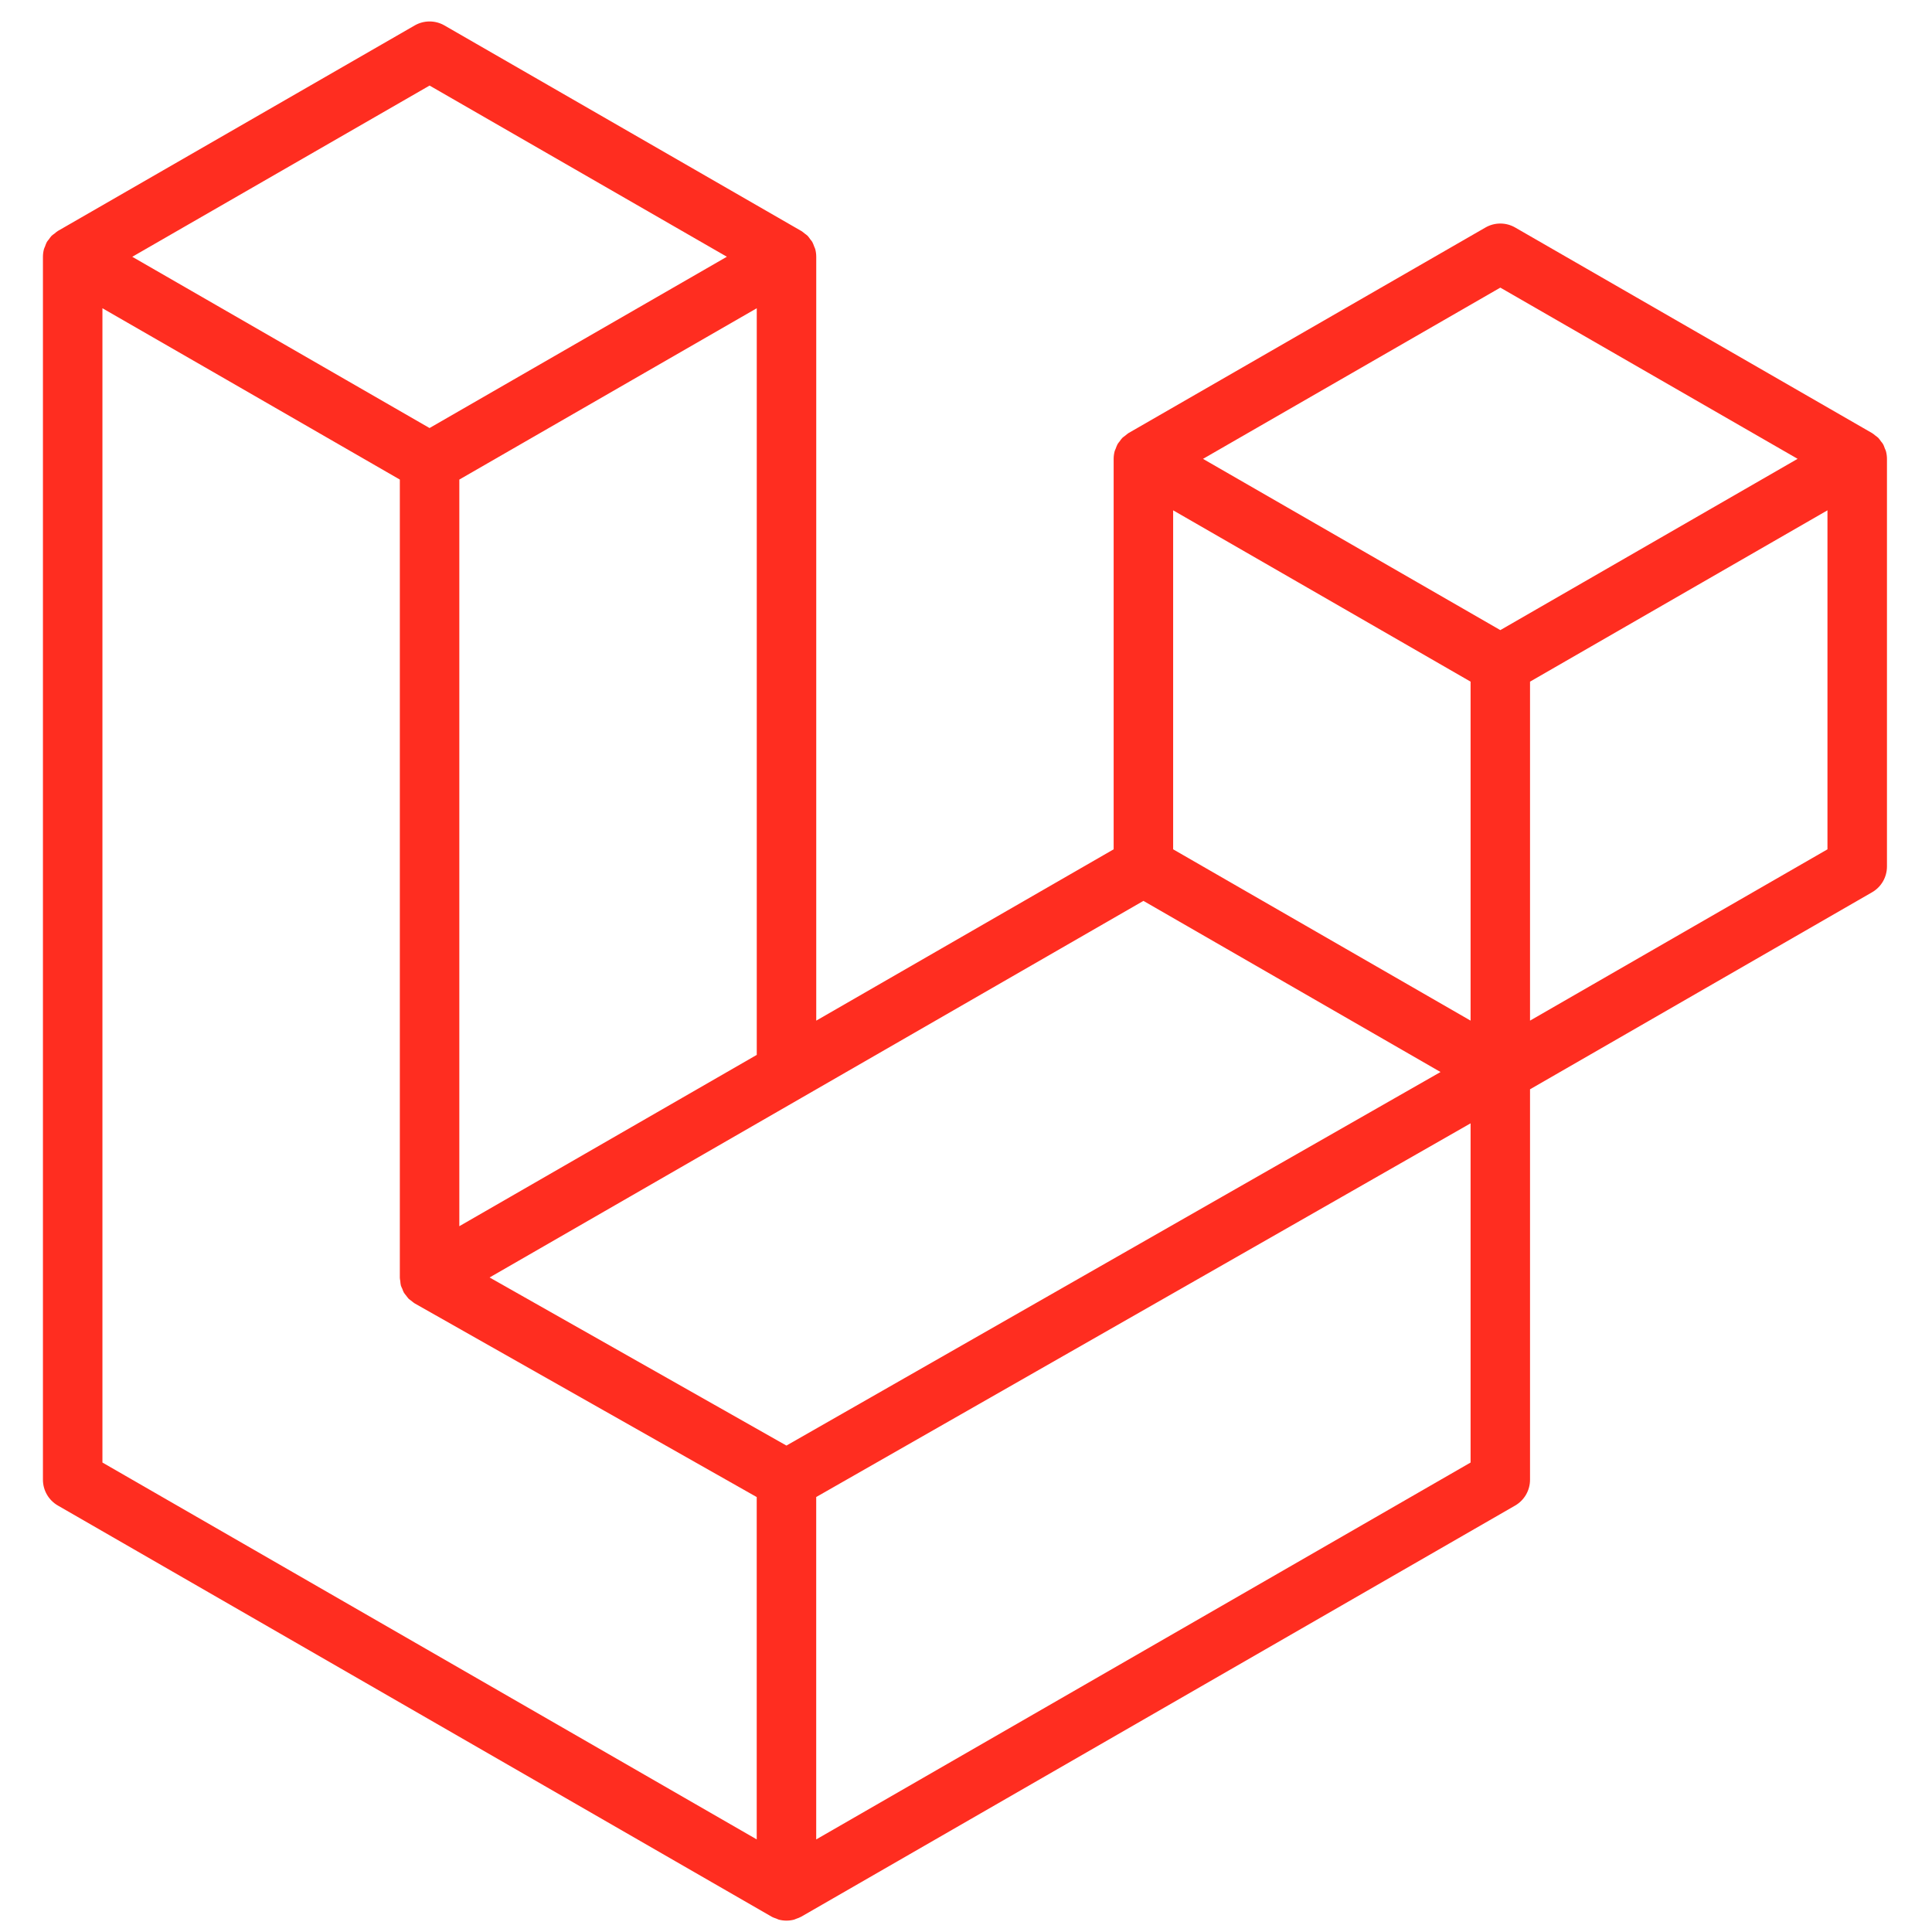
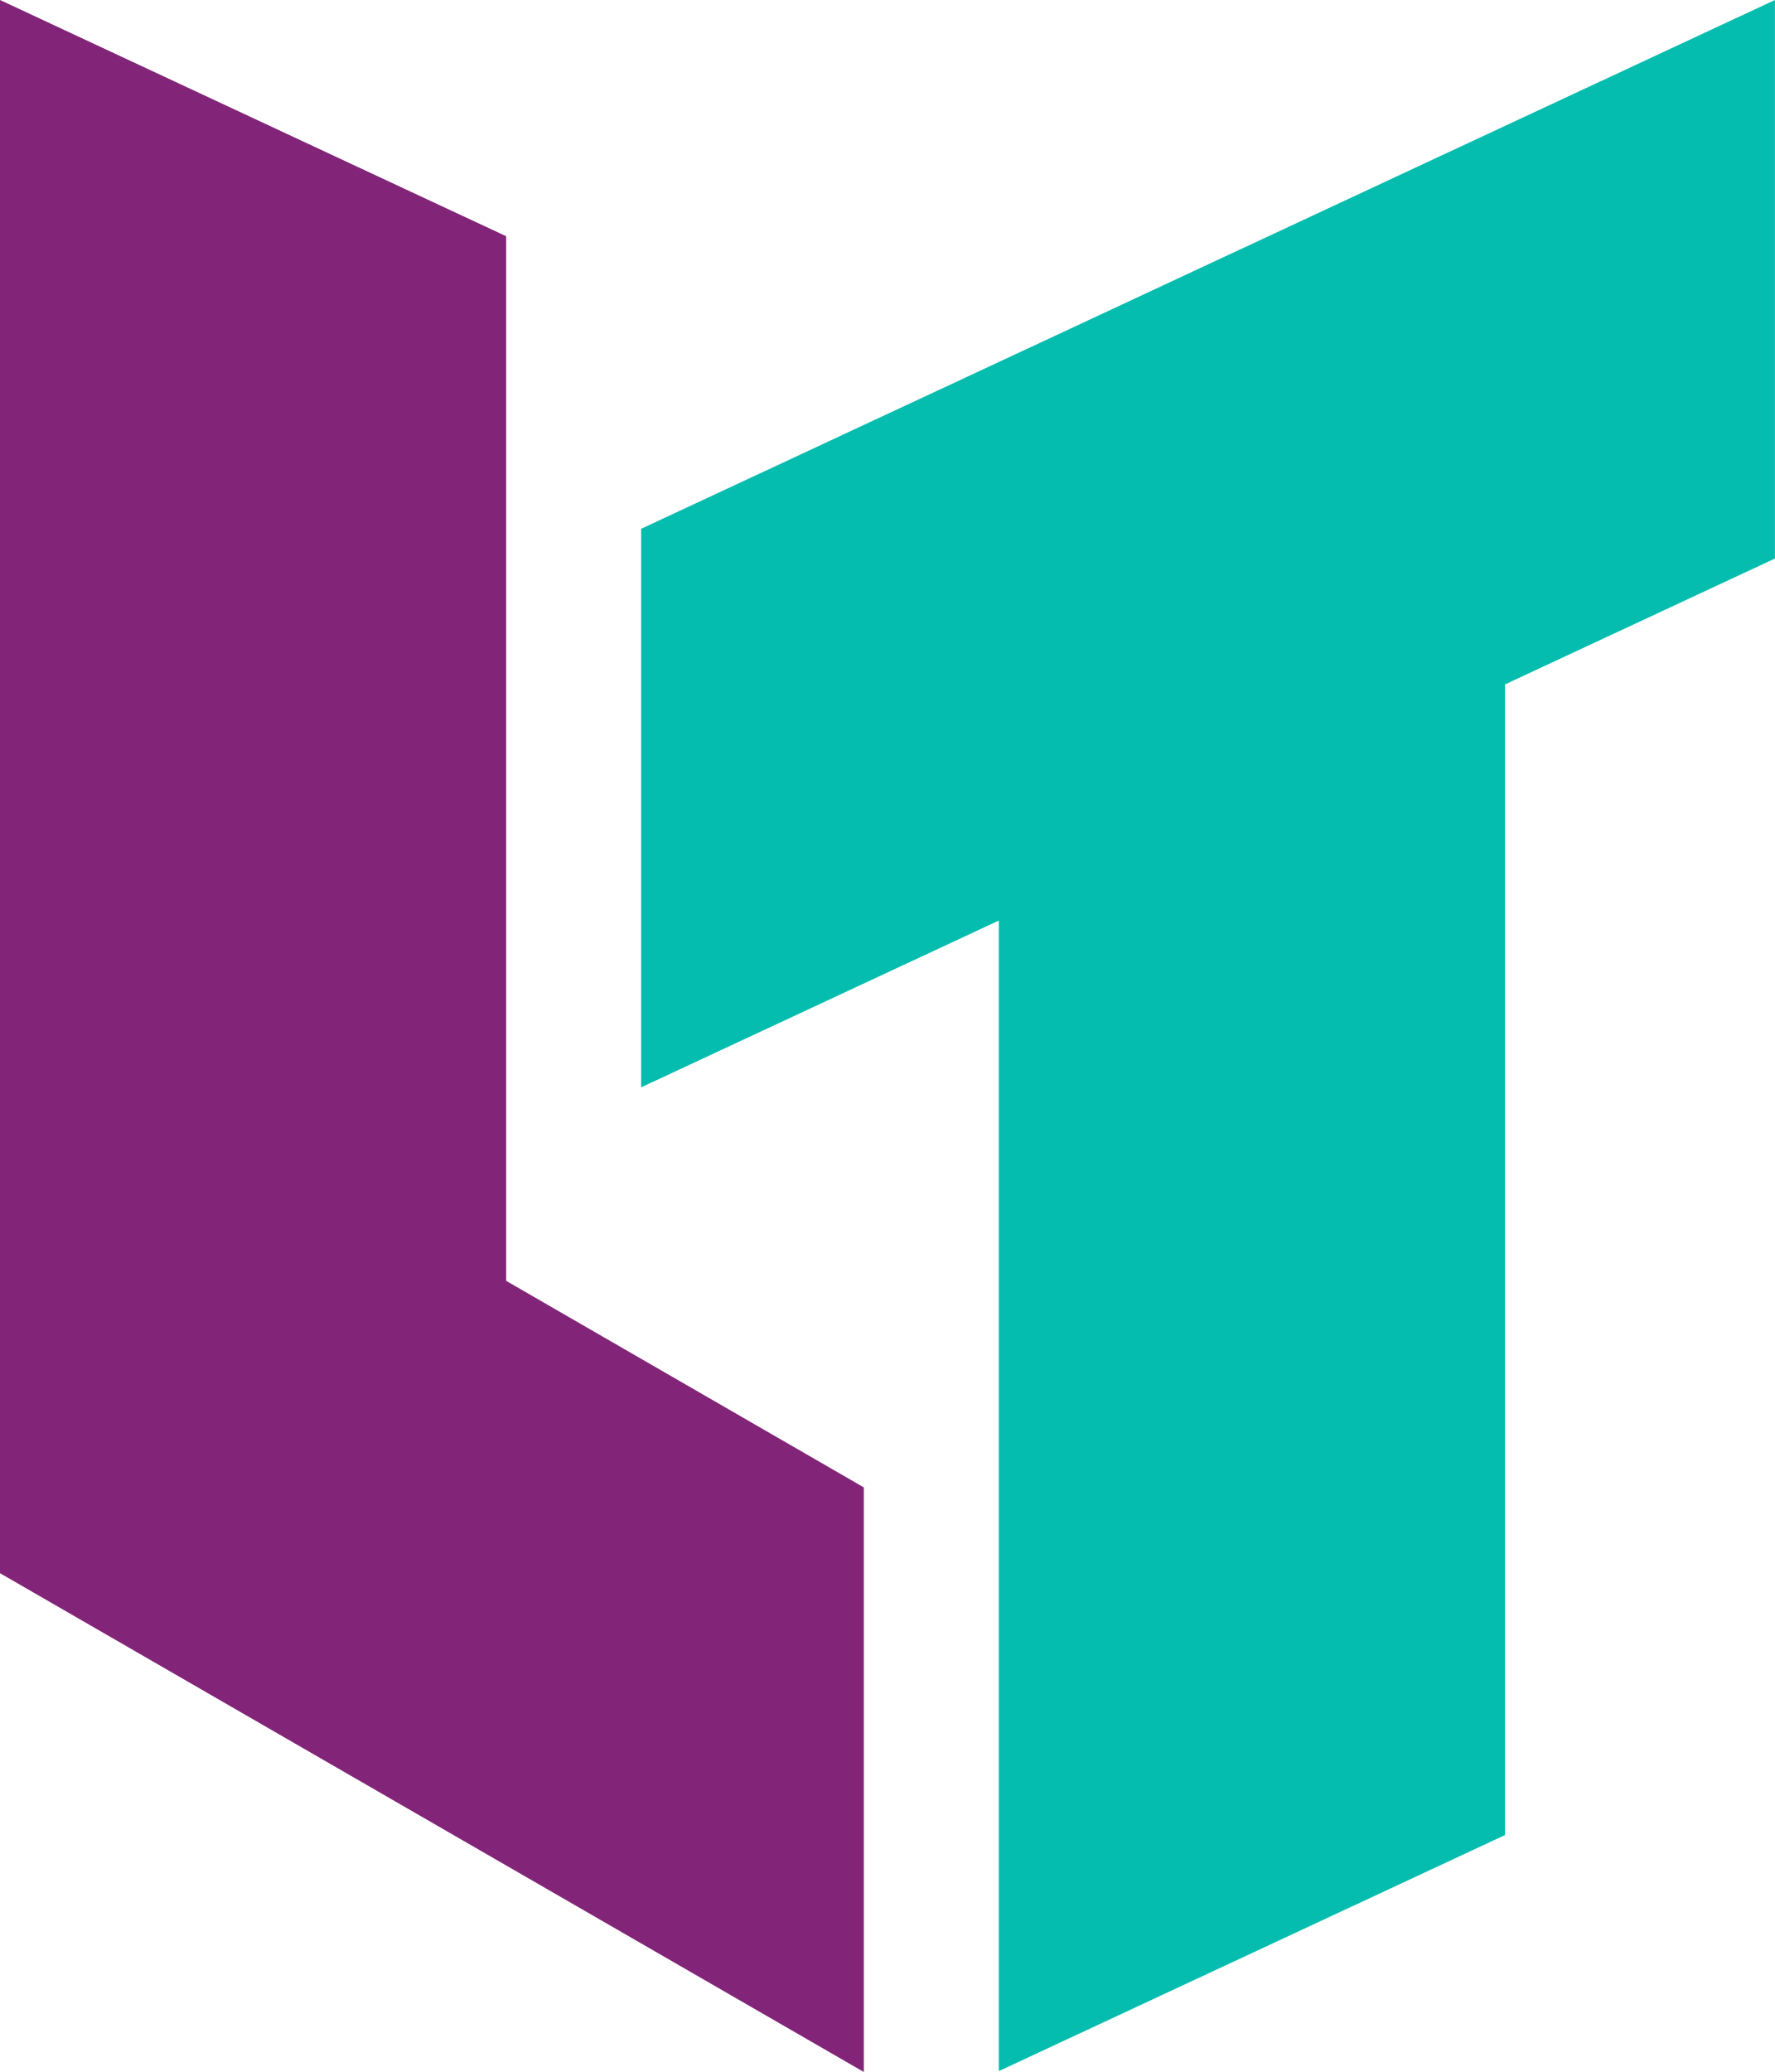
- <svg xmlns="http://www.w3.org/2000/svg" width="166" height="166" viewBox="0 0 166 166" fill="none">
-   <path fill-rule="evenodd" clip-rule="evenodd" d="M162.041 38.759C162.099 38.977 162.129 39.201 162.13 39.426V74.452C162.13 74.902 162.011 75.344 161.786 75.733C161.561 76.122 161.237 76.444 160.847 76.668L131.462 93.594V127.141C131.462 128.054 130.977 128.897 130.186 129.357L68.847 164.683C68.707 164.763 68.554 164.814 68.401 164.868C68.343 164.887 68.289 164.922 68.228 164.938C67.8 165.051 67.349 165.051 66.92 164.938C66.85 164.919 66.786 164.881 66.719 164.855C66.579 164.804 66.432 164.76 66.298 164.683L4.972 129.357C4.583 129.133 4.259 128.81 4.034 128.421C3.808 128.032 3.69 127.591 3.689 127.141L3.689 22.063C3.689 21.834 3.721 21.61 3.779 21.393C3.798 21.32 3.843 21.253 3.868 21.179C3.916 21.045 3.961 20.908 4.031 20.783C4.079 20.7 4.149 20.633 4.206 20.557C4.28 20.454 4.347 20.349 4.433 20.26C4.506 20.186 4.602 20.132 4.685 20.068C4.778 19.992 4.861 19.909 4.966 19.848L35.633 2.185C36.022 1.961 36.462 1.844 36.91 1.844C37.358 1.844 37.798 1.961 38.186 2.185L68.851 19.848H68.857C68.959 19.912 69.045 19.992 69.138 20.065C69.221 20.129 69.313 20.186 69.387 20.257C69.476 20.349 69.54 20.454 69.616 20.557C69.671 20.633 69.744 20.7 69.789 20.783C69.862 20.911 69.904 21.045 69.955 21.179C69.98 21.253 70.025 21.32 70.044 21.396C70.103 21.614 70.133 21.838 70.133 22.063V87.694L95.686 72.974V39.423C95.686 39.2 95.718 38.973 95.775 38.759C95.798 38.683 95.839 38.615 95.865 38.542C95.916 38.408 95.96 38.271 96.031 38.146C96.079 38.063 96.149 37.996 96.203 37.92C96.279 37.818 96.343 37.712 96.433 37.623C96.506 37.549 96.599 37.495 96.681 37.431C96.777 37.355 96.86 37.272 96.962 37.211L127.633 19.548C128.021 19.324 128.461 19.206 128.91 19.206C129.358 19.206 129.798 19.324 130.186 19.548L160.85 37.211C160.959 37.275 161.042 37.355 161.137 37.428C161.217 37.492 161.31 37.549 161.383 37.62C161.473 37.712 161.536 37.818 161.613 37.92C161.67 37.996 161.741 38.063 161.785 38.146C161.859 38.271 161.9 38.408 161.951 38.542C161.98 38.615 162.021 38.683 162.041 38.759ZM157.018 72.974V43.848L146.287 50.028L131.462 58.568V87.694L157.021 72.974H157.018ZM126.354 125.663V96.518L111.771 104.85L70.13 128.626V158.046L126.354 125.663ZM8.801 26.485V125.663L65.018 158.043V128.629L35.649 112L35.64 111.994L35.627 111.988C35.528 111.93 35.445 111.847 35.353 111.777C35.273 111.713 35.18 111.662 35.11 111.592L35.104 111.582C35.021 111.502 34.963 111.403 34.893 111.314C34.829 111.228 34.753 111.154 34.702 111.065L34.699 111.055C34.641 110.96 34.606 110.845 34.565 110.736C34.523 110.64 34.469 110.551 34.443 110.449C34.411 110.328 34.405 110.197 34.392 110.072C34.379 109.976 34.354 109.881 34.354 109.785V109.778V41.205L19.532 32.662L8.801 26.485ZM36.913 7.35L11.364 22.063L36.907 36.777L62.453 22.06L36.907 7.35H36.913ZM50.2 99.174L65.022 90.637V26.485L54.291 32.665L39.466 41.205V105.357L50.2 99.174ZM128.91 24.713L103.363 39.426L128.91 54.14L154.453 39.423L128.91 24.713ZM126.354 58.568L111.529 50.028L100.798 43.848V72.974L115.619 81.511L126.354 87.694V58.568ZM67.571 124.205L105.042 102.803L123.772 92.109L98.245 77.405L68.854 94.334L42.066 109.762L67.571 124.205Z" fill="#FF2D20" />
+ <svg xmlns="http://www.w3.org/2000/svg" viewBox="0 0 263 306.97">
+   <polygon fill="#04bdaf" points="223 18.65 148 53.63 95 78.34 95 161.09 148 136.38 148 306.84 223 271.87 223 101.4 263 82.75 263 0 223 18.65" />
+   <polygon fill="#822478" points="75 189.76 75 35 0 0 0 146.46 0 217.47 0 233.07 75 276.37 128 306.97 128 220.36 75 189.76" />
</svg>
